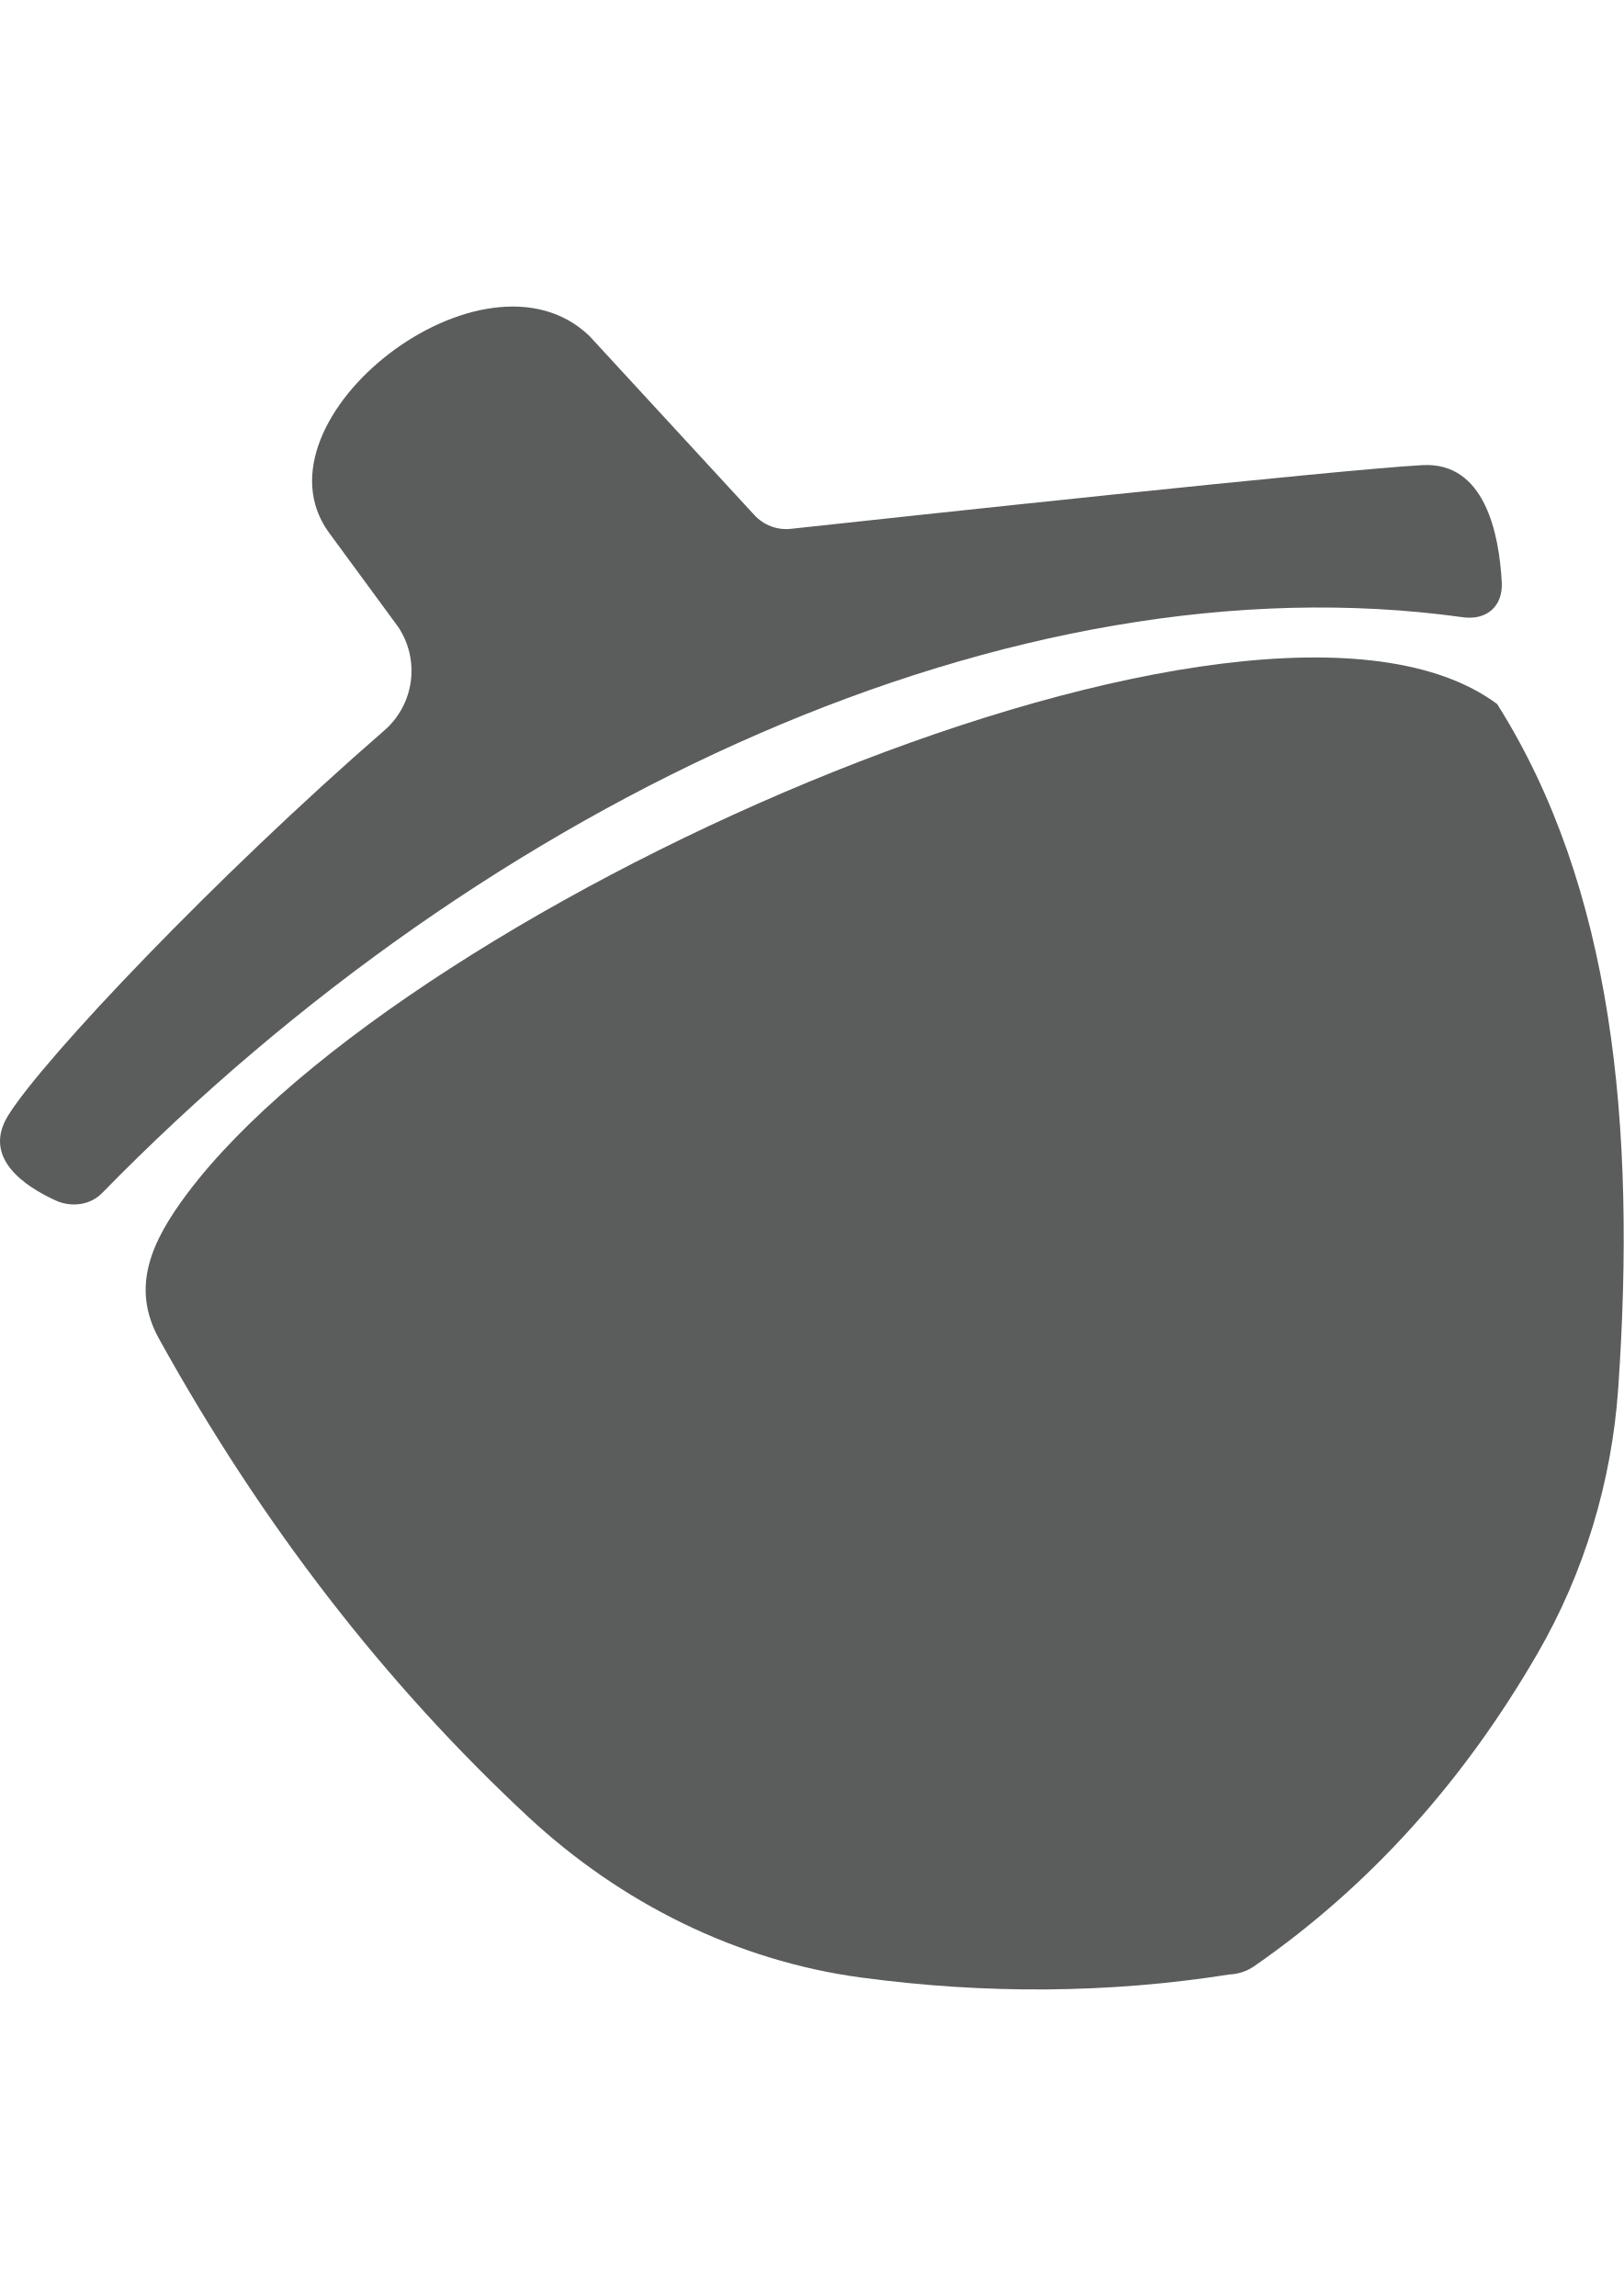
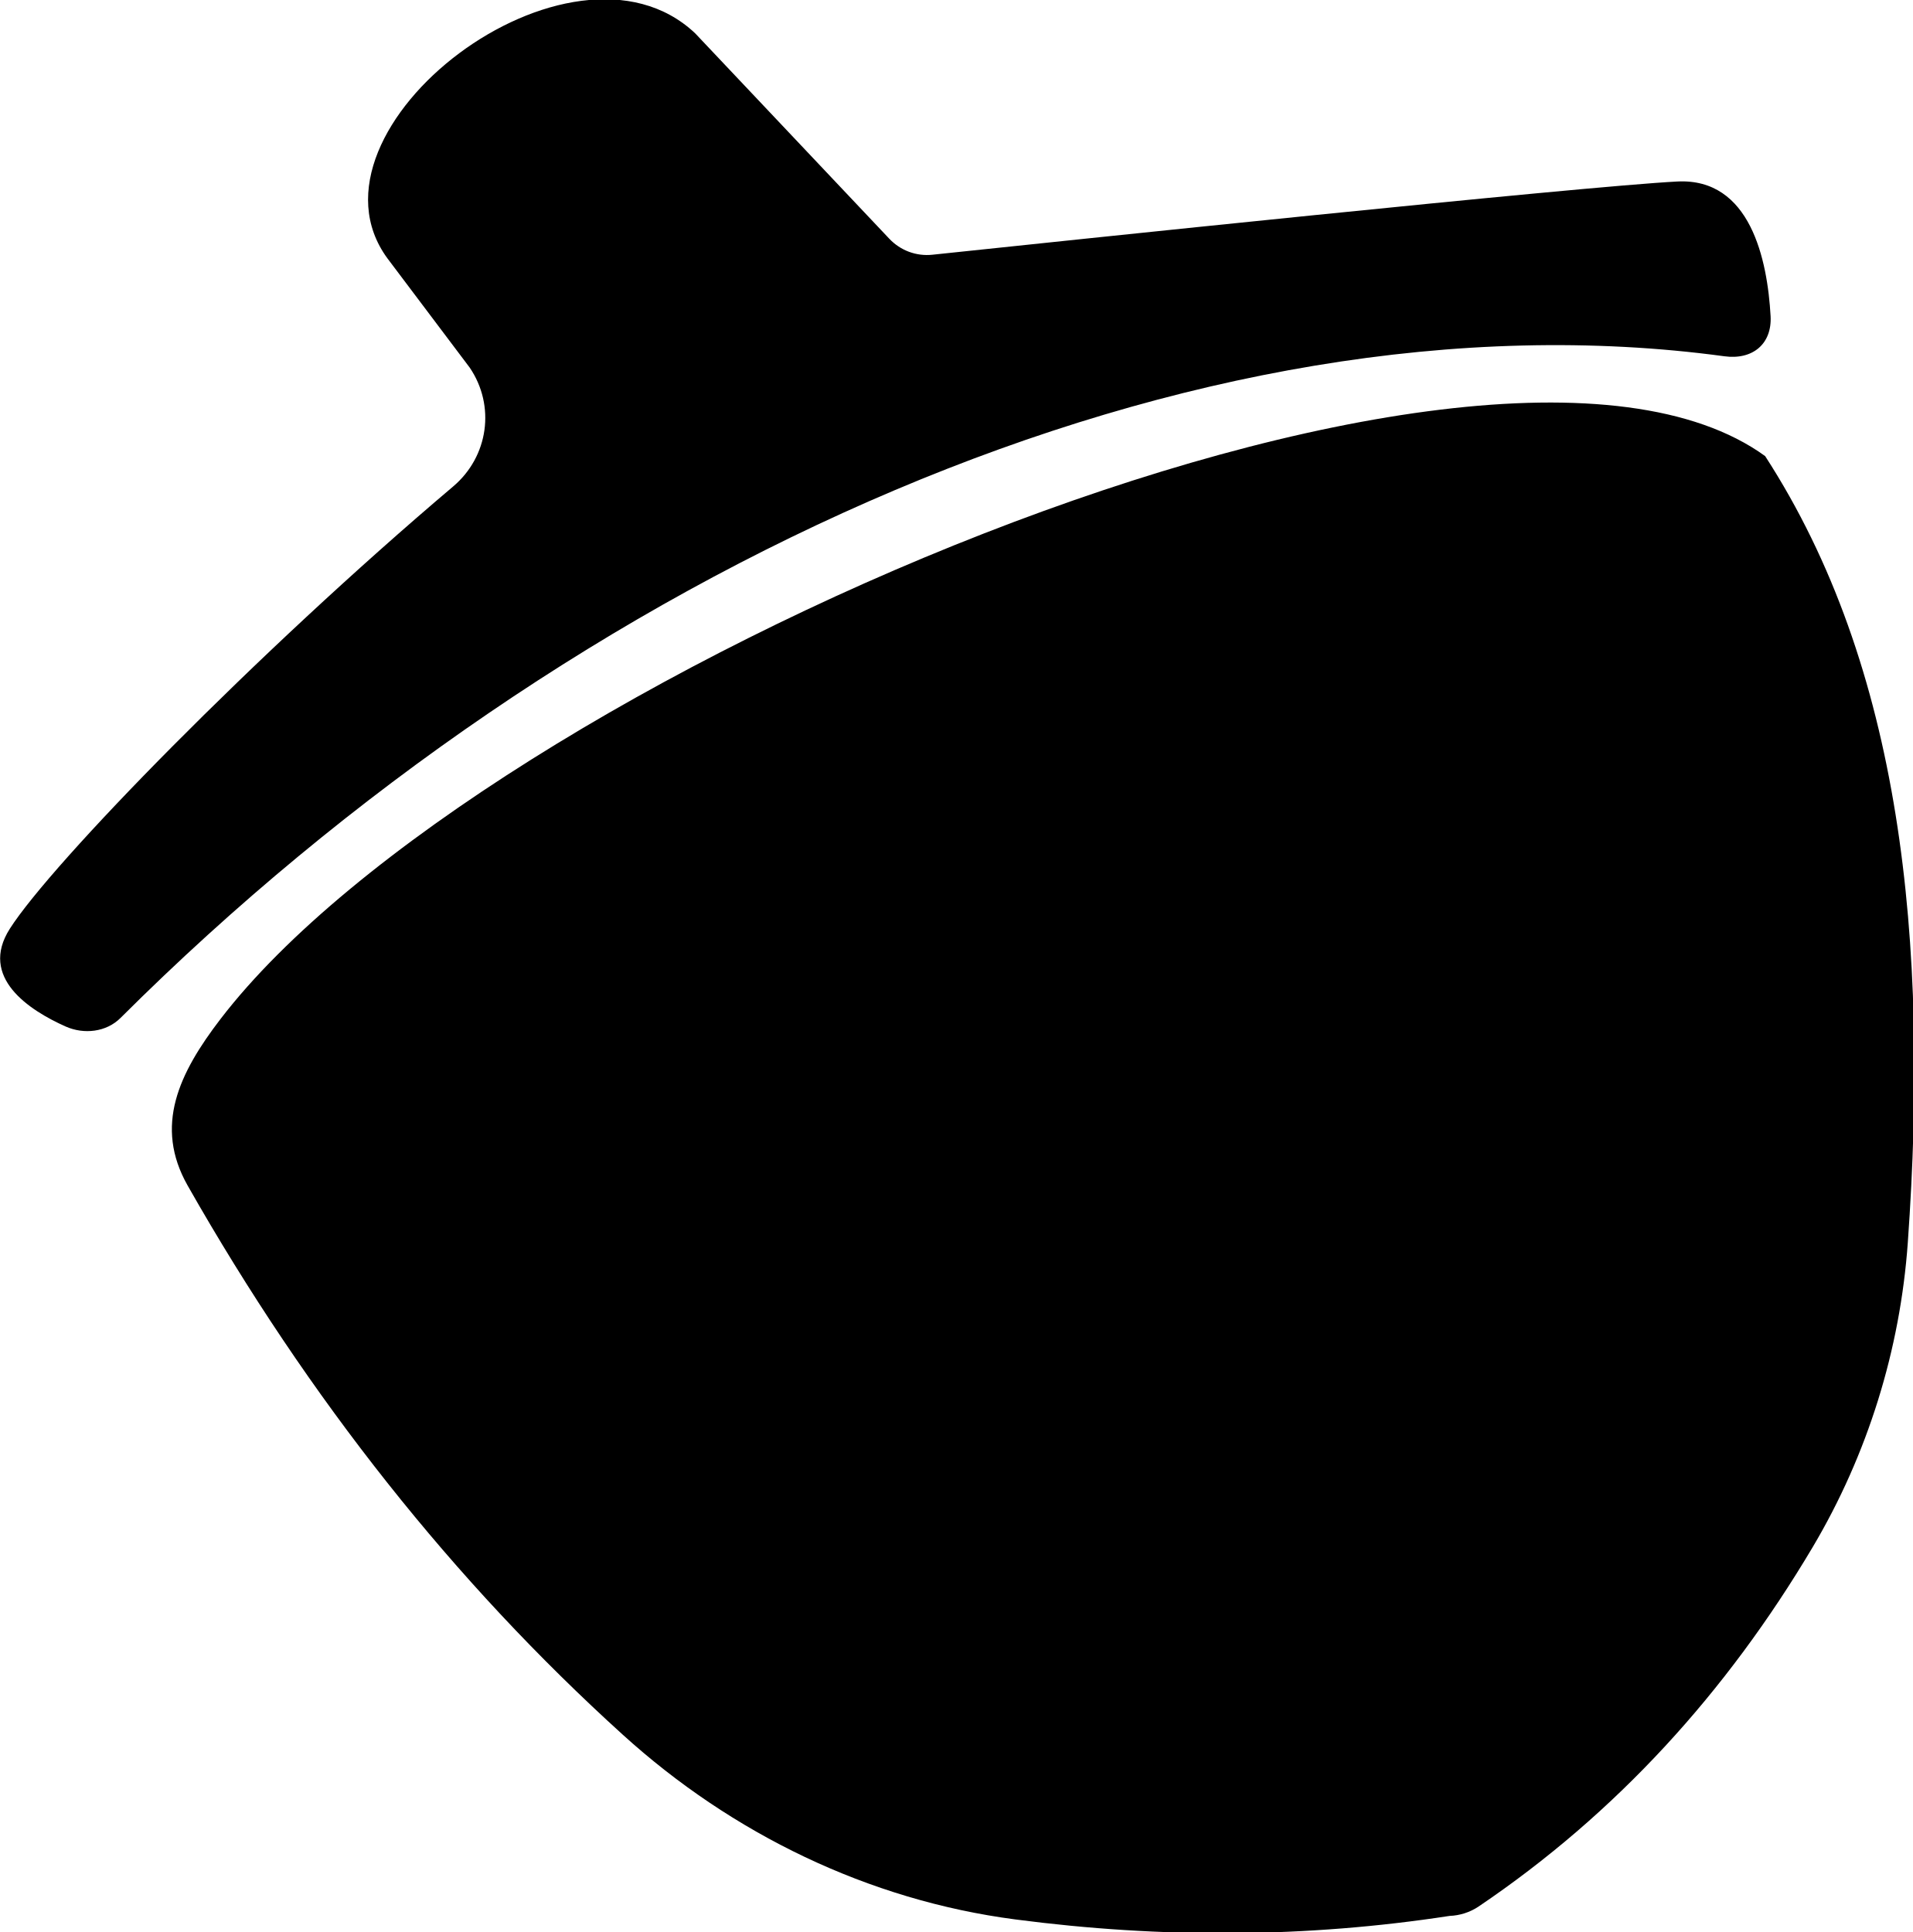
- <svg xmlns="http://www.w3.org/2000/svg" version="1.1" id="图层_1" x="0px" y="0px" viewBox="0 0 595.28 841.89" style="enable-background:new 0 0 595.28 841.89;" xml:space="preserve">
-   <path style="fill:#5B5C5C;" d="M120.41,195.032c-29.442-41.325,57.119-109.138,95.731-71.78l60.378,65.557  c3.455,3.75,8.373,5.646,13.422,5.099c38.041-4.131,201.239-21.745,231.609-23.36c22.768-1.208,28.053,25.015,29.021,42.919  c0.481,8.925-5.57,14.074-14.34,12.851c-164.442-22.874-357.379,66.45-498.787,211.132c-4.417,4.518-11.367,5.34-17.088,2.718  c-11.291-5.169-27.015-15.633-17.338-31.197c12.976-20.858,76.217-87.558,137.858-141.112c11.001-9.557,13.217-25.777,5.134-37.945  L120.41,195.032z" />
-   <path style="fill:#5B5C5C;" d="M193.648,666.192C141.127,617.341,95.977,558.974,58.317,490.94  c-10.529-19.028-2.758-35.81,10.254-53.203c80.599-107.735,391.925-245.282,480.315-179.574  c42.348,67.112,51.057,154.404,44.378,250.928c-2.367,34.215-12.475,67.643-29.612,97.255  c-26.784,46.294-61.015,84.936-103.919,114.664c-2.622,1.815-5.796,2.848-8.975,2.978c-44.479,7.014-89.509,7.245-135.055,1.128  C269.966,718.964,227.583,697.75,193.648,666.192z" />
+ <svg xmlns="http://www.w3.org/2000/svg" preserveAspectRatio="xMidYMid" width="30.906" height="31.219" viewBox="0 0 30.906 31.219">
+   <defs>
+     <style>
+       .cls-1 {
+         fill: #000;
+         fill-rule: evenodd;
+       }
+     </style>
+   </defs>
+   <path d="M27.860,5.757 C19.317,4.599 9.294,9.122 1.947,16.449 C1.718,16.678 1.357,16.719 1.060,16.587 C0.473,16.325 -0.344,15.795 0.159,15.007 C0.833,13.950 4.119,10.573 7.321,7.861 C7.893,7.377 8.008,6.556 7.588,5.939 L6.258,4.173 C4.728,2.080 9.225,-1.354 11.231,0.538 L14.368,3.858 C14.548,4.048 14.803,4.144 15.065,4.116 C17.042,3.907 25.520,3.015 27.098,2.933 C28.281,2.872 28.555,4.200 28.606,5.107 C28.631,5.558 28.316,5.819 27.860,5.757 ZM28.518,7.370 C30.718,10.768 31.170,15.189 30.823,20.077 C30.700,21.809 30.175,23.502 29.285,25.002 C27.893,27.346 26.115,29.303 23.886,30.809 C23.750,30.900 23.585,30.953 23.420,30.959 C21.109,31.314 18.770,31.326 16.404,31.016 C14.028,30.705 11.826,29.631 10.063,28.032 C7.334,25.559 4.988,22.603 3.032,19.158 C2.485,18.194 2.889,17.344 3.565,16.463 C7.752,11.008 23.926,4.042 28.518,7.370 Z" class="cls-1" />
</svg>
